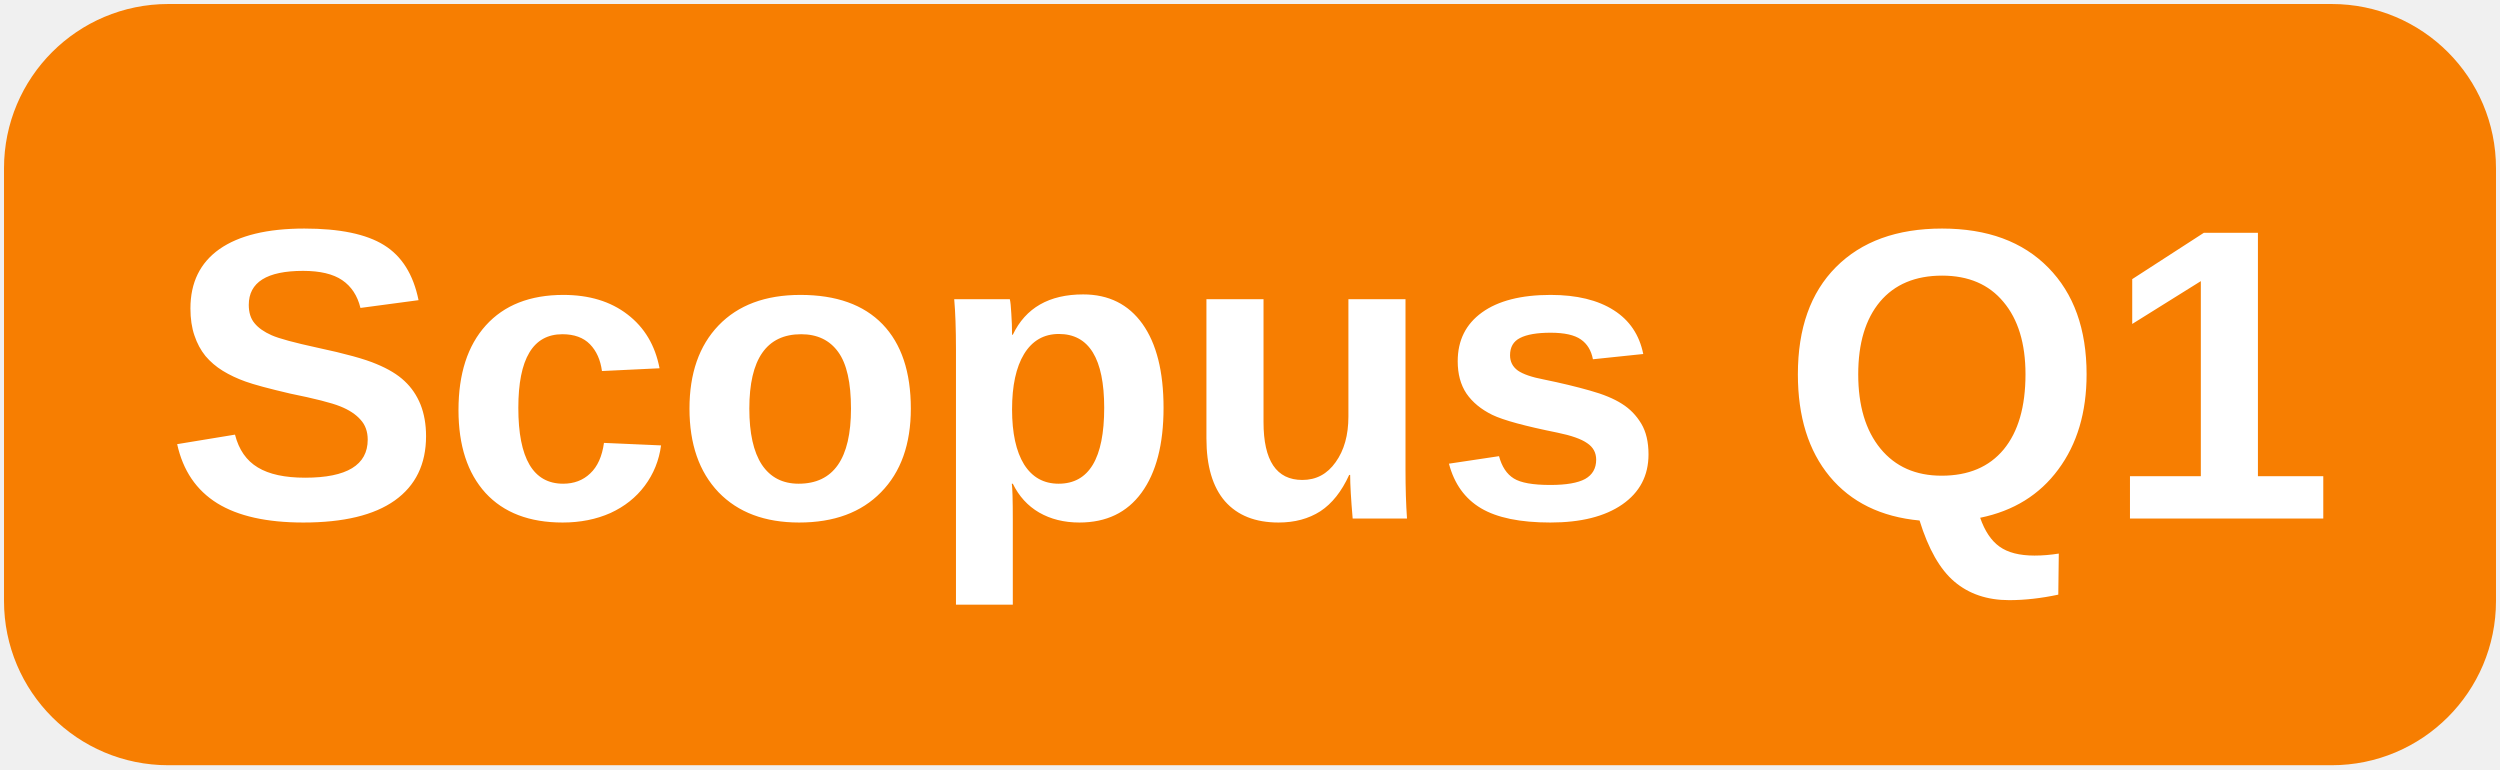
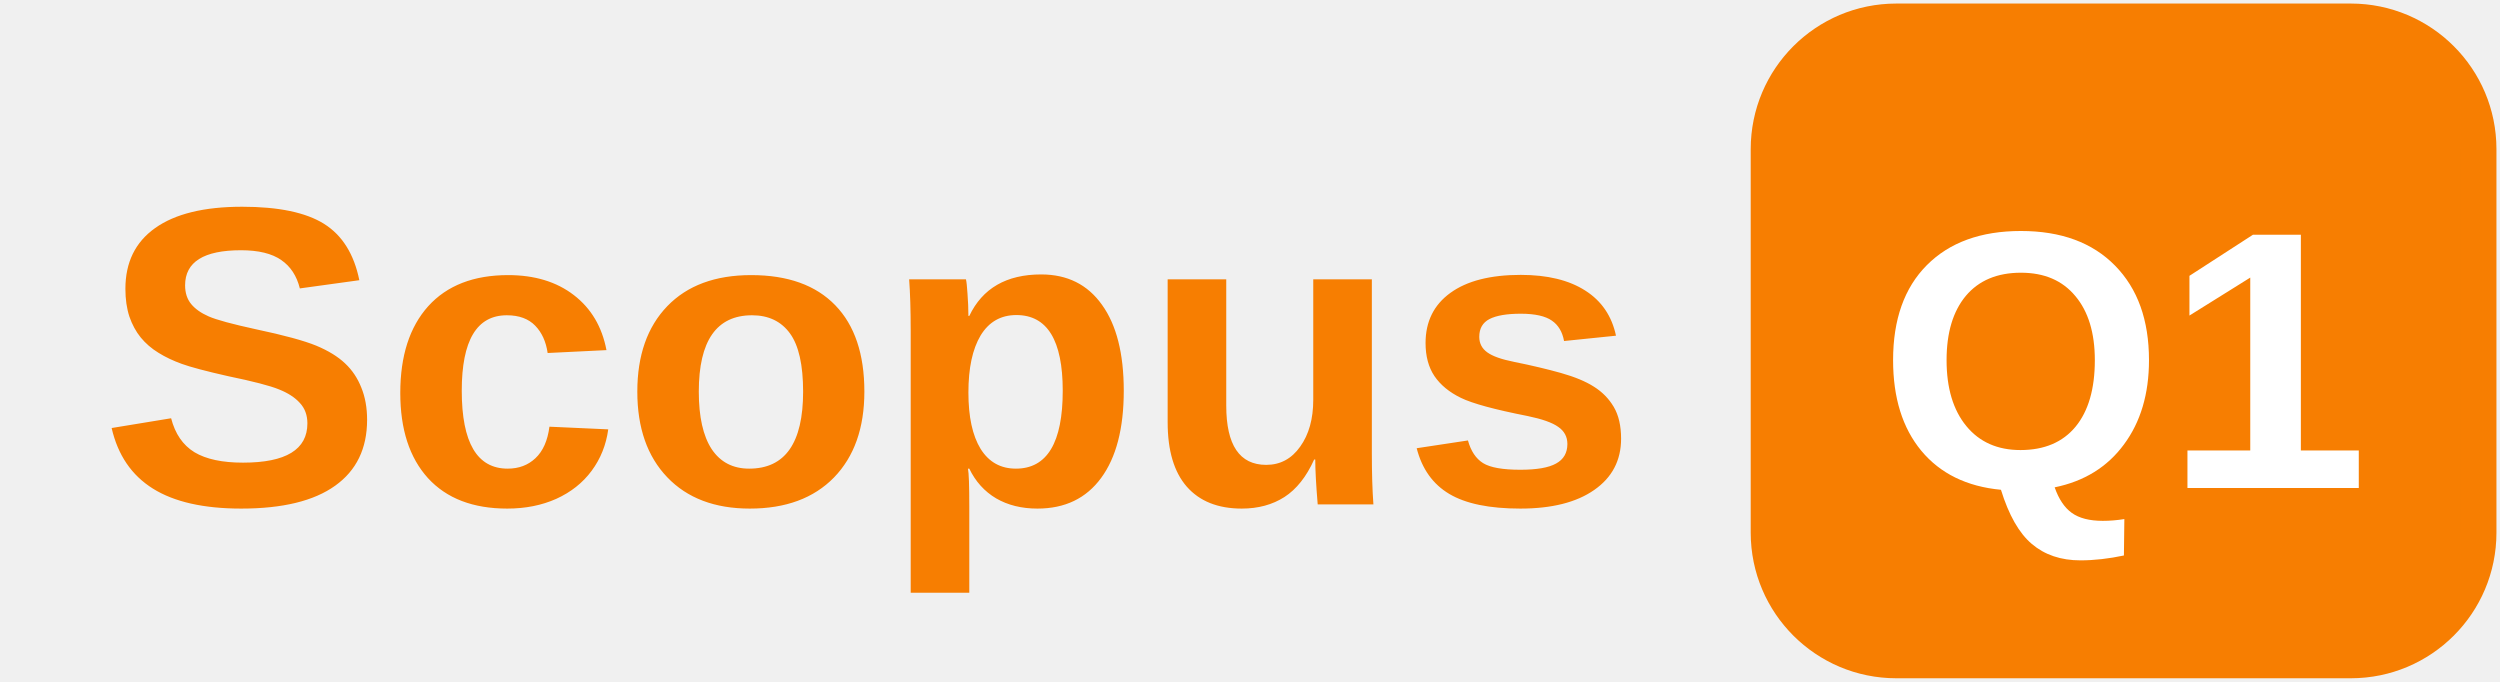
- <svg xmlns="http://www.w3.org/2000/svg" width="156" height="48" viewBox="0 0 156 48" role="img" aria-label="Scopus Q1">
-   <rect x="1.5" y="1.5" width="153" height="45" rx="9" ry="9" fill="#F77E01" stroke="#F77E01" stroke-width="2.5" />
-   <text x="78.0" y="25" fill="#FFFFFF" font-family="Arial, Helvetica, sans-serif" font-size="25.92px" font-weight="600" text-anchor="middle" dominant-baseline="middle" stroke-width="3">Scopus Q1</text>
+ <svg xmlns="http://www.w3.org/2000/svg" width="176" height="48" viewBox="0 0 176 48" role="img" aria-label="Scopus Q1">
+   <text x="7" y="27" fill="#F77E01" font-family="Arial, Helvetica, sans-serif" font-size="30px" font-weight="700" dominant-baseline="middle" textLength="108" lengthAdjust="spacingAndGlyphs">Scopus</text>
+   <rect x="124.5" y="1.5" width="50" height="45" rx="9" ry="9" fill="#F77E01" stroke="#F77E01" stroke-width="2.5" />
+   <text x="149.5" y="27" fill="#FFFFFF" font-family="Arial, Helvetica, sans-serif" font-size="25.92px" font-weight="600" text-anchor="middle" dominant-baseline="middle">Q1</text>
</svg>
